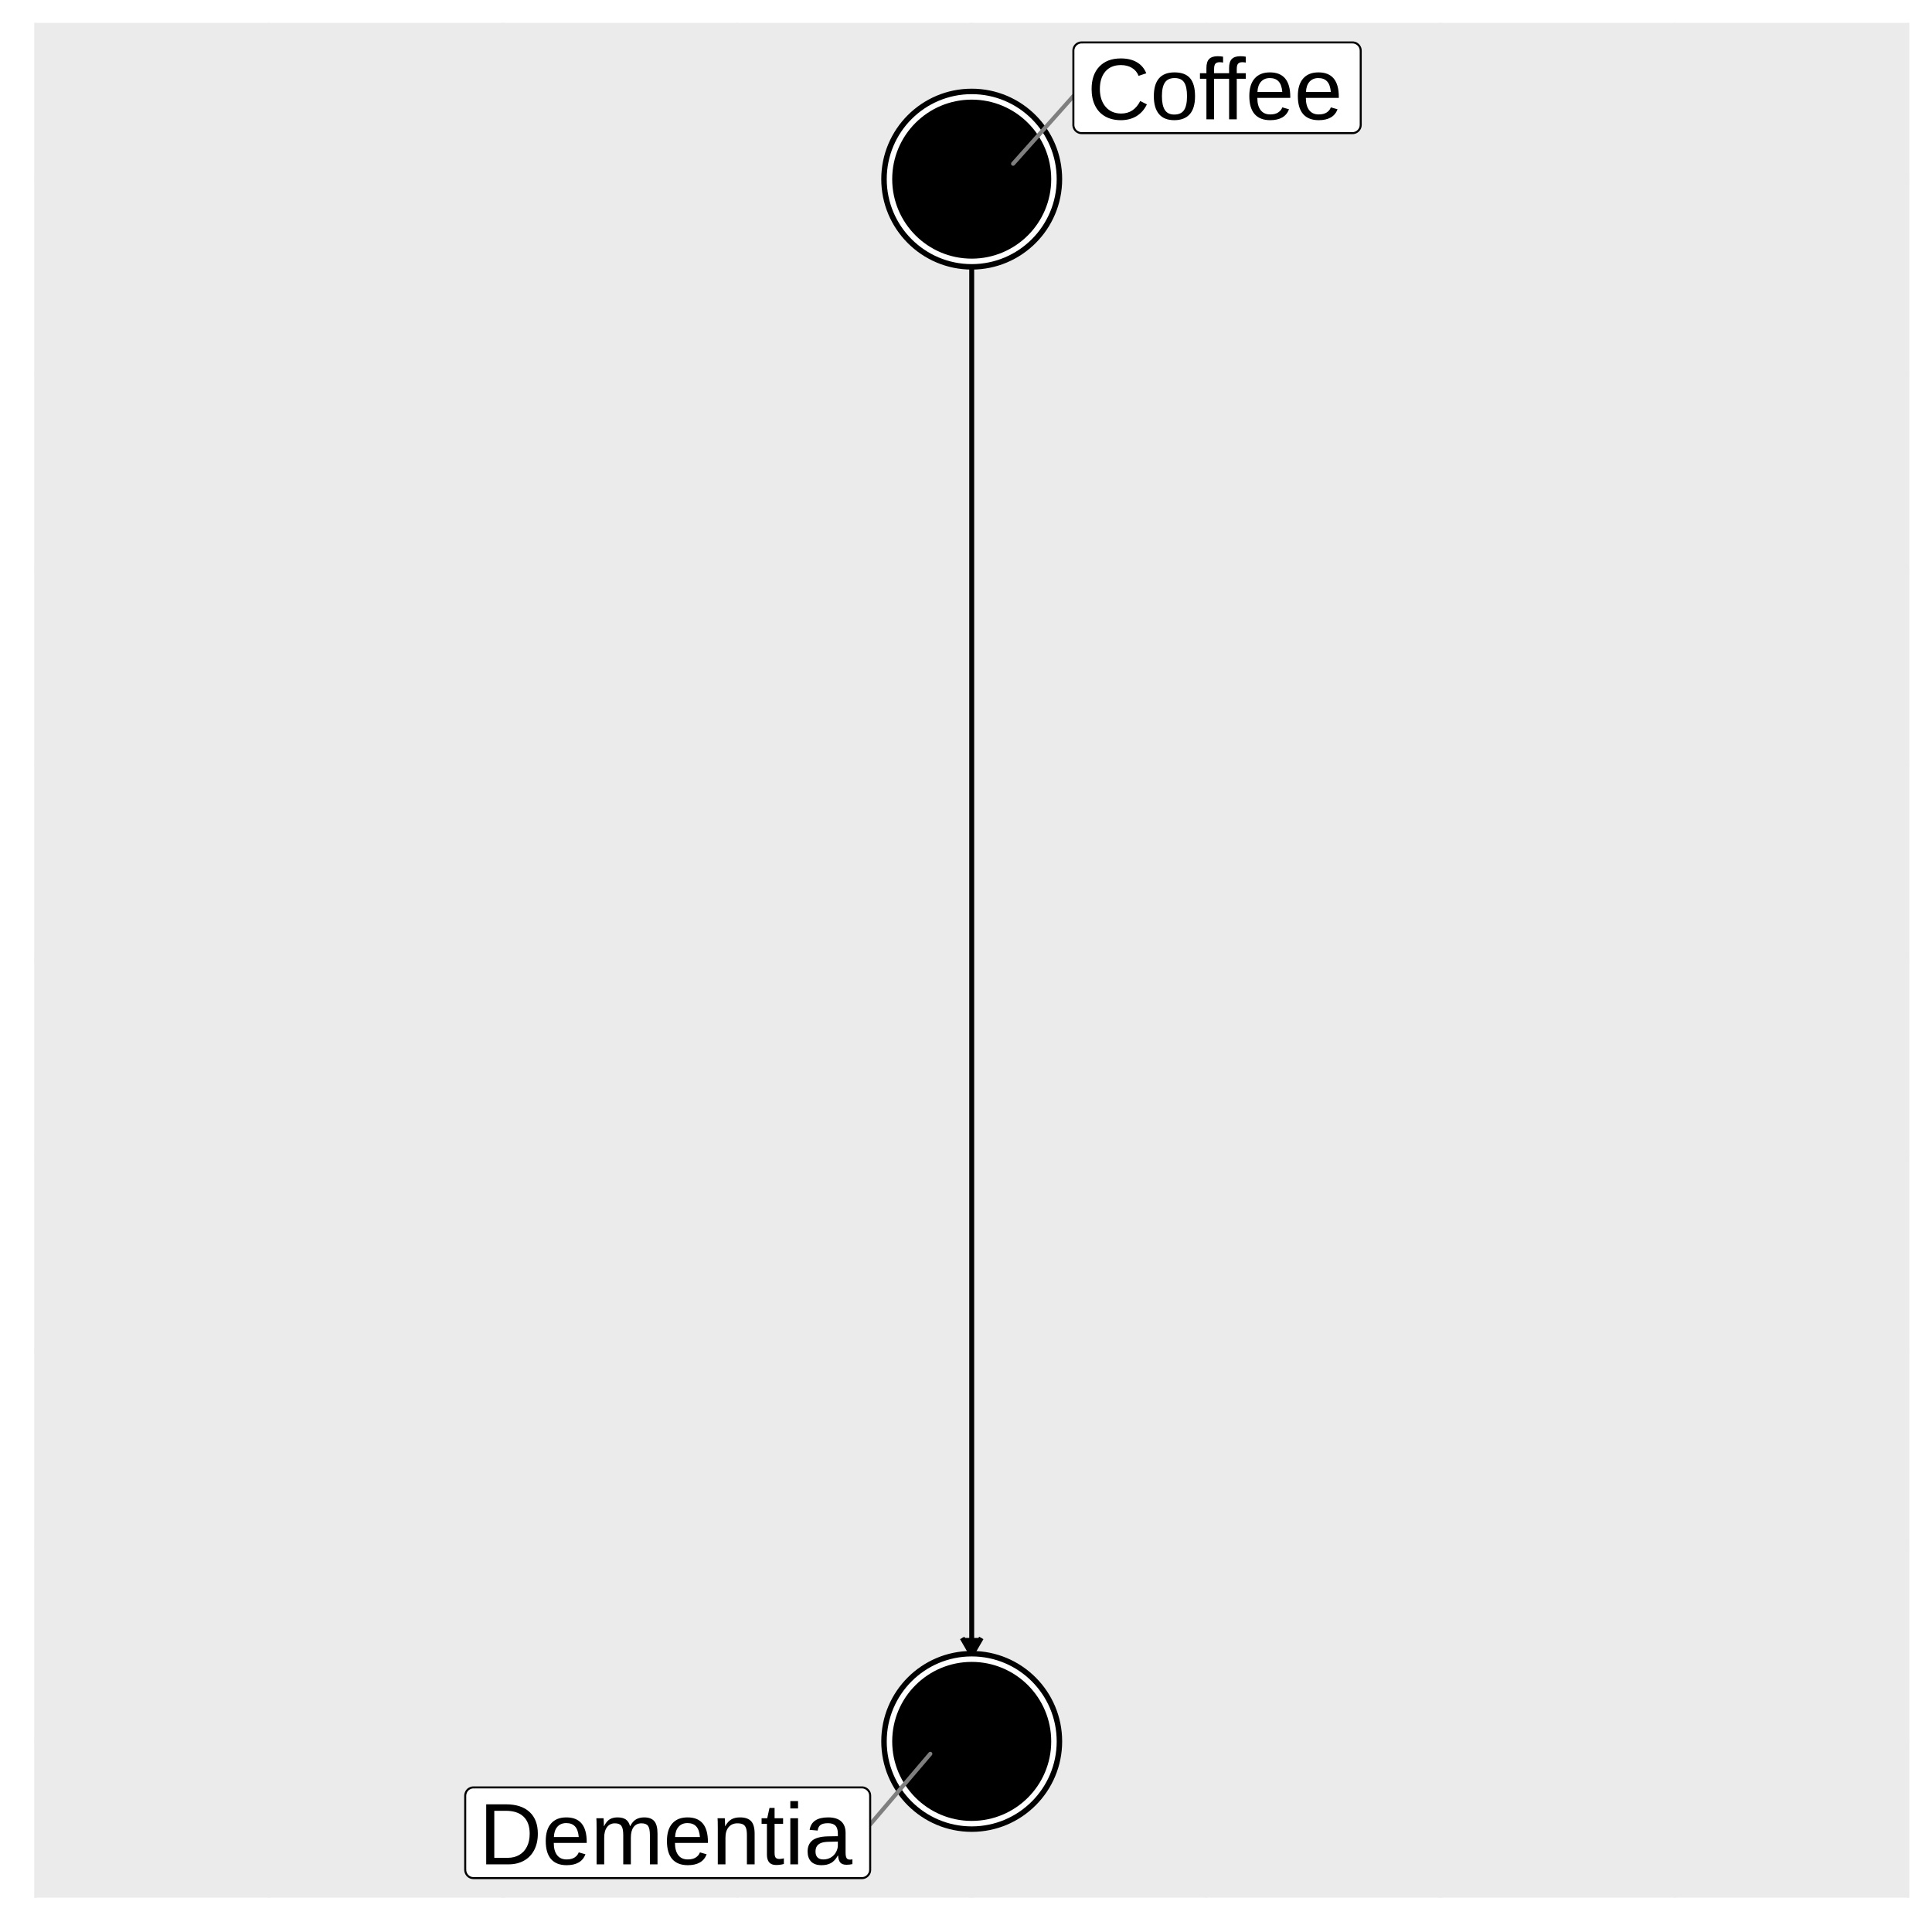
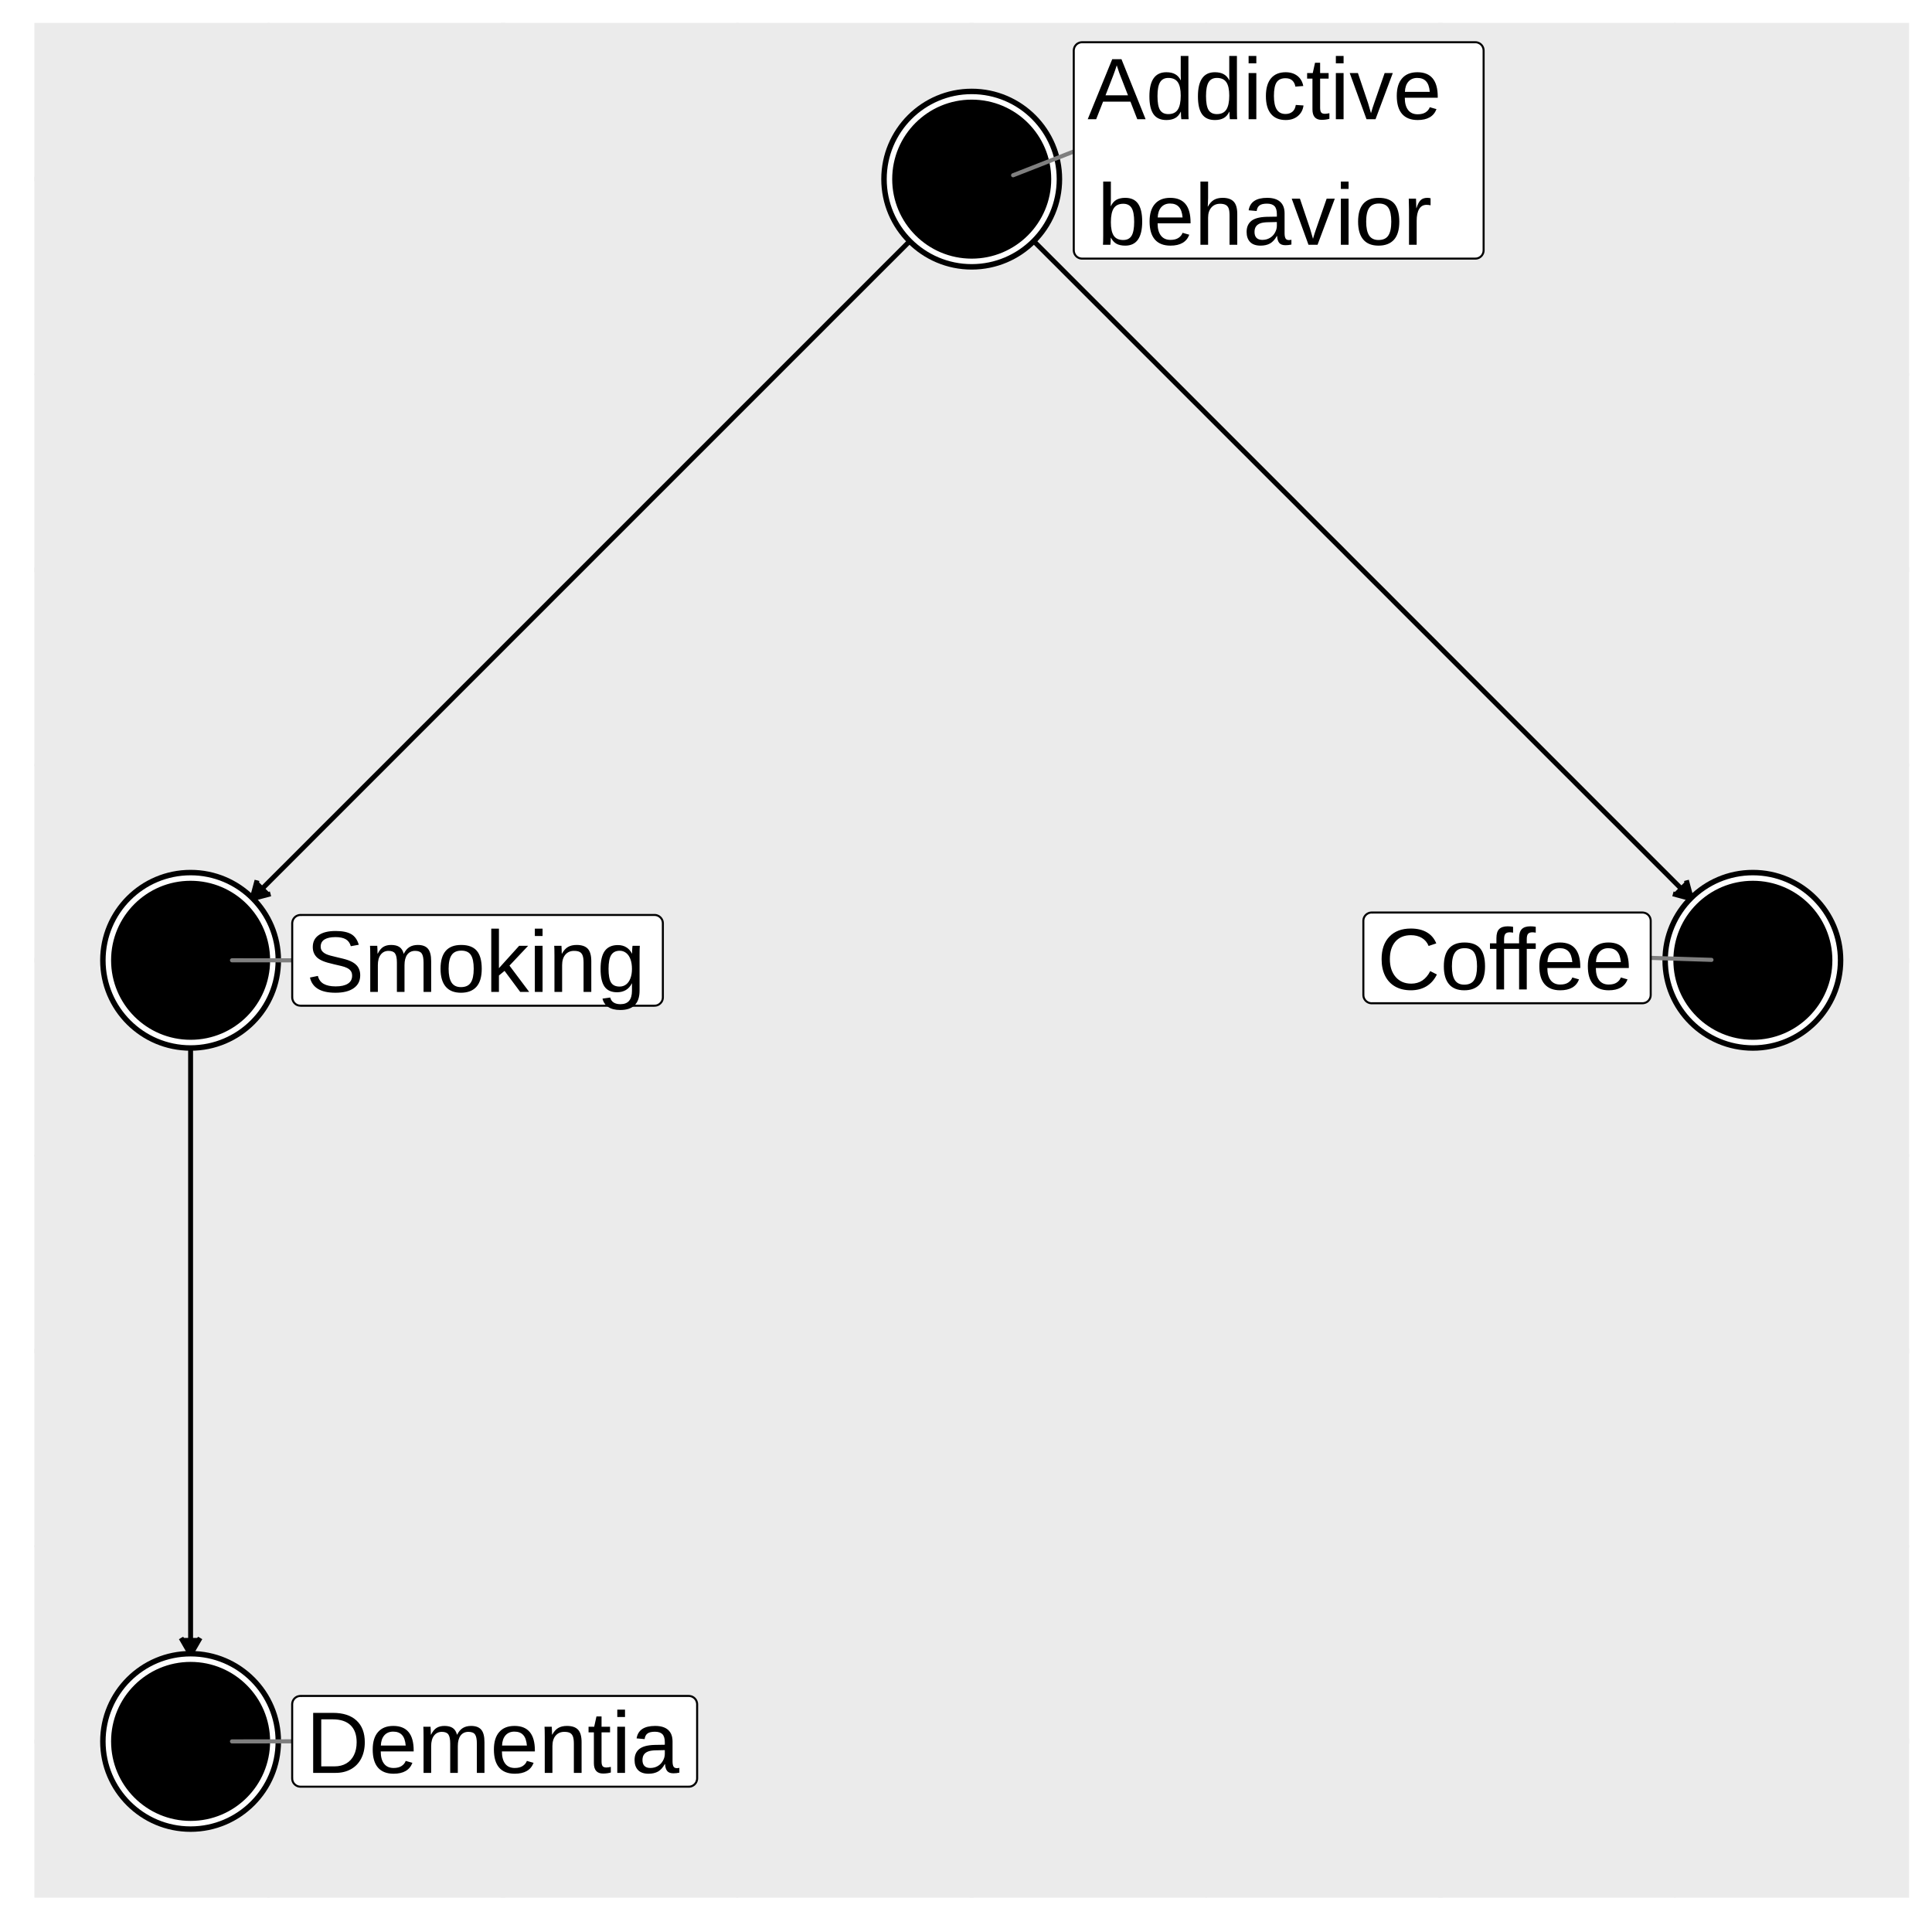
<svg xmlns="http://www.w3.org/2000/svg" viewBox="0 0 504.00 504.00">
  <defs>
    <style type="text/css">
    line, polyline, path, rect, circle {
      fill: none;
      stroke: #000000;
      stroke-linecap: round;
      stroke-linejoin: round;
      stroke-miterlimit: 10.00;
    }
  </style>
  </defs>
  <rect width="100%" height="100%" style="stroke: none; fill: #FFFFFF;" />
  <rect x="0.00" y="0.00" width="504.00" height="504.00" style="stroke-width: 1.16; stroke: #FFFFFF; fill: #FFFFFF;" />
  <defs>
    <clipPath id="cpOC45NjYzOHw0OTguMDIyfDQ5NS4wMzR8NS45Nzc1OA==">
      <rect x="8.97" y="5.98" width="489.06" height="489.06" />
    </clipPath>
  </defs>
  <rect x="8.97" y="5.98" width="489.06" height="489.06" style="stroke-width: 1.16; stroke: none; fill: #EBEBEB;" clip-path="url(#cpOC45NjYzOHw0OTguMDIyfDQ5NS4wMzR8NS45Nzc1OA==)" />
  <polyline points="8.97,403.34 498.02,403.34 " style="stroke-width: 0.58; stroke: #EBEBEB; stroke-linecap: butt;" clip-path="url(#cpOC45NjYzOHw0OTguMDIyfDQ5NS4wMzR8NS45Nzc1OA==)" />
  <polyline points="8.97,301.45 498.02,301.45 " style="stroke-width: 0.58; stroke: #EBEBEB; stroke-linecap: butt;" clip-path="url(#cpOC45NjYzOHw0OTguMDIyfDQ5NS4wMzR8NS45Nzc1OA==)" />
  <polyline points="8.97,199.56 498.02,199.56 " style="stroke-width: 0.58; stroke: #EBEBEB; stroke-linecap: butt;" clip-path="url(#cpOC45NjYzOHw0OTguMDIyfDQ5NS4wMzR8NS45Nzc1OA==)" />
  <polyline points="8.97,97.68 498.02,97.68 " style="stroke-width: 0.58; stroke: #EBEBEB; stroke-linecap: butt;" clip-path="url(#cpOC45NjYzOHw0OTguMDIyfDQ5NS4wMzR8NS45Nzc1OA==)" />
  <polyline points="70.10,495.03 70.10,5.98 " style="stroke-width: 0.58; stroke: #EBEBEB; stroke-linecap: butt;" clip-path="url(#cpOC45NjYzOHw0OTguMDIyfDQ5NS4wMzR8NS45Nzc1OA==)" />
  <polyline points="192.36,495.03 192.36,5.98 " style="stroke-width: 0.58; stroke: #EBEBEB; stroke-linecap: butt;" clip-path="url(#cpOC45NjYzOHw0OTguMDIyfDQ5NS4wMzR8NS45Nzc1OA==)" />
  <polyline points="314.63,495.03 314.63,5.98 " style="stroke-width: 0.58; stroke: #EBEBEB; stroke-linecap: butt;" clip-path="url(#cpOC45NjYzOHw0OTguMDIyfDQ5NS4wMzR8NS45Nzc1OA==)" />
  <polyline points="436.89,495.03 436.89,5.98 " style="stroke-width: 0.58; stroke: #EBEBEB; stroke-linecap: butt;" clip-path="url(#cpOC45NjYzOHw0OTguMDIyfDQ5NS4wMzR8NS45Nzc1OA==)" />
  <polyline points="8.97,454.28 498.02,454.28 " style="stroke-width: 1.16; stroke: #EBEBEB; stroke-linecap: butt;" clip-path="url(#cpOC45NjYzOHw0OTguMDIyfDQ5NS4wMzR8NS45Nzc1OA==)" />
  <polyline points="8.97,352.39 498.02,352.39 " style="stroke-width: 1.16; stroke: #EBEBEB; stroke-linecap: butt;" clip-path="url(#cpOC45NjYzOHw0OTguMDIyfDQ5NS4wMzR8NS45Nzc1OA==)" />
  <polyline points="8.97,250.51 498.02,250.51 " style="stroke-width: 1.16; stroke: #EBEBEB; stroke-linecap: butt;" clip-path="url(#cpOC45NjYzOHw0OTguMDIyfDQ5NS4wMzR8NS45Nzc1OA==)" />
  <polyline points="8.97,148.62 498.02,148.62 " style="stroke-width: 1.16; stroke: #EBEBEB; stroke-linecap: butt;" clip-path="url(#cpOC45NjYzOHw0OTguMDIyfDQ5NS4wMzR8NS45Nzc1OA==)" />
  <polyline points="8.97,46.73 498.02,46.73 " style="stroke-width: 1.16; stroke: #EBEBEB; stroke-linecap: butt;" clip-path="url(#cpOC45NjYzOHw0OTguMDIyfDQ5NS4wMzR8NS45Nzc1OA==)" />
-   <polyline points="8.97,495.03 8.97,5.98 " style="stroke-width: 1.16; stroke: #EBEBEB; stroke-linecap: butt;" clip-path="url(#cpOC45NjYzOHw0OTguMDIyfDQ5NS4wMzR8NS45Nzc1OA==)" />
  <polyline points="131.23,495.03 131.23,5.98 " style="stroke-width: 1.16; stroke: #EBEBEB; stroke-linecap: butt;" clip-path="url(#cpOC45NjYzOHw0OTguMDIyfDQ5NS4wMzR8NS45Nzc1OA==)" />
  <polyline points="253.49,495.03 253.49,5.98 " style="stroke-width: 1.16; stroke: #EBEBEB; stroke-linecap: butt;" clip-path="url(#cpOC45NjYzOHw0OTguMDIyfDQ5NS4wMzR8NS45Nzc1OA==)" />
  <polyline points="375.76,495.03 375.76,5.98 " style="stroke-width: 1.16; stroke: #EBEBEB; stroke-linecap: butt;" clip-path="url(#cpOC45NjYzOHw0OTguMDIyfDQ5NS4wMzR8NS45Nzc1OA==)" />
-   <polyline points="498.02,495.03 498.02,5.98 " style="stroke-width: 1.16; stroke: #EBEBEB; stroke-linecap: butt;" clip-path="url(#cpOC45NjYzOHw0OTguMDIyfDQ5NS4wMzR8NS45Nzc1OA==)" />
-   <polyline points="253.49,69.41 253.49,71.43 253.49,75.55 253.49,79.67 253.49,83.78 253.49,87.90 253.49,92.02 253.49,96.13 253.49,100.25 253.49,104.37 253.49,108.48 253.49,112.60 253.49,116.72 253.49,120.83 253.49,124.95 253.49,129.06 253.49,133.18 253.49,137.30 253.49,141.41 253.49,145.53 253.49,149.65 253.49,153.76 253.49,157.88 253.49,162.00 253.49,166.11 253.49,170.23 253.49,174.35 253.49,178.46 253.49,182.58 253.49,186.70 253.49,190.81 253.49,194.93 253.49,199.05 253.49,203.16 253.49,207.28 253.49,211.40 253.49,215.51 253.49,219.63 253.49,223.75 253.49,227.86 253.49,231.98 253.49,236.10 253.49,240.21 253.49,244.33 253.49,248.45 253.49,252.56 253.49,256.68 253.49,260.80 253.49,264.91 253.49,269.03 253.49,273.15 253.49,277.26 253.49,281.38 253.49,285.50 253.49,289.61 253.49,293.73 253.49,297.85 253.49,301.96 253.49,306.08 253.49,310.20 253.49,314.31 253.49,318.43 253.49,322.55 253.49,326.66 253.49,330.78 253.49,334.90 253.49,339.01 253.49,343.13 253.49,347.25 253.49,351.36 253.49,355.48 253.49,359.60 253.49,363.71 253.49,367.83 253.49,371.95 253.49,376.06 253.49,380.18 253.49,384.30 253.49,388.41 253.49,392.53 253.49,396.65 253.49,400.76 253.49,404.88 253.49,409.00 253.49,413.11 253.49,417.23 253.49,421.35 253.49,425.46 253.49,429.58 253.49,431.60 " style="stroke-width: 1.28; stroke-linecap: butt;" clip-path="url(#cpOC45NjYzOHw0OTguMDIyfDQ5NS4wMzR8NS45Nzc1OA==)" />
-   <polyline points="251.00,427.29 253.49,431.60 255.99,427.29 " style="stroke-width: 1.28; stroke-linecap: butt; fill: #000000;" clip-path="url(#cpOC45NjYzOHw0OTguMDIyfDQ5NS4wMzR8NS45Nzc1OA==)" />
+   <polyline points="269.53,62.77 269.96,63.20 272.02,65.26 274.08,67.32 276.14,69.37 278.19,71.43 280.25,73.49 282.31,75.55 284.37,77.61 286.43,79.67 288.49,81.72 290.54,83.78 292.60,85.84 294.66,87.90 296.72,89.96 298.78,92.02 300.84,94.07 302.89,96.13 304.95,98.19 307.01,100.25 309.07,102.31 311.13,104.37 313.19,106.42 315.24,108.48 317.30,110.54 319.36,112.60 321.42,114.66 323.48,116.72 325.54,118.77 327.59,120.83 329.65,122.89 331.71,124.95 333.77,127.01 335.83,129.06 337.89,131.12 339.94,133.18 342.00,135.24 344.06,137.30 346.12,139.36 348.18,141.41 350.24,143.47 352.29,145.53 354.35,147.59 356.41,149.65 358.47,151.71 360.53,153.76 362.59,155.82 364.64,157.88 366.70,159.94 368.76,162.00 370.82,164.06 372.88,166.11 374.94,168.17 376.99,170.23 379.05,172.29 381.11,174.35 383.17,176.41 385.23,178.46 387.28,180.52 389.34,182.58 391.40,184.64 393.46,186.70 395.52,188.76 397.58,190.81 399.63,192.87 401.69,194.93 403.75,196.99 405.81,199.05 407.87,201.11 409.93,203.16 411.98,205.22 414.04,207.28 416.10,209.34 418.16,211.40 420.22,213.46 422.28,215.51 424.33,217.57 426.39,219.63 428.45,221.69 430.51,223.75 432.57,225.81 434.63,227.86 436.68,229.92 438.74,231.98 440.80,234.04 441.23,234.47 " style="stroke-width: 1.28; stroke-linecap: butt;" clip-path="url(#cpOC45NjYzOHw0OTguMDIyfDQ5NS4wMzR8NS45Nzc1OA==)" />
+   <polyline points="436.42,233.18 441.23,234.47 439.94,229.66 " style="stroke-width: 1.28; stroke-linecap: butt; fill: #000000;" clip-path="url(#cpOC45NjYzOHw0OTguMDIyfDQ5NS4wMzR8NS45Nzc1OA==)" />
+   <polyline points="237.46,62.77 237.03,63.20 234.97,65.26 232.91,67.32 230.85,69.37 228.79,71.43 226.74,73.49 224.68,75.55 222.62,77.61 220.56,79.67 218.50,81.72 216.44,83.78 214.39,85.84 212.33,87.90 210.27,89.96 208.21,92.02 206.15,94.07 204.09,96.13 202.04,98.19 199.98,100.25 197.92,102.31 195.86,104.37 193.80,106.42 191.74,108.48 189.69,110.54 187.63,112.60 185.57,114.66 183.51,116.72 181.45,118.77 179.39,120.83 177.34,122.89 175.28,124.95 173.22,127.01 171.16,129.06 169.10,131.12 167.05,133.18 164.99,135.24 162.93,137.30 160.87,139.36 158.81,141.41 156.75,143.47 154.70,145.53 152.64,147.59 150.58,149.65 148.52,151.71 146.46,153.76 144.40,155.82 142.35,157.88 140.29,159.94 138.23,162.00 136.17,164.06 134.11,166.11 132.05,168.17 130.00,170.23 127.94,172.29 125.88,174.35 123.82,176.41 121.76,178.46 119.70,180.52 117.65,182.58 115.59,184.64 113.53,186.70 111.47,188.76 109.41,190.81 107.35,192.87 105.30,194.93 103.24,196.99 101.18,199.05 99.12,201.11 97.06,203.16 95.00,205.22 92.95,207.28 90.89,209.34 88.83,211.40 86.77,213.46 84.71,215.51 82.65,217.57 80.60,219.63 78.54,221.69 76.48,223.75 74.42,225.81 72.36,227.86 70.30,229.92 68.25,231.98 66.19,234.04 65.76,234.47 " style="stroke-width: 1.28; stroke-linecap: butt;" clip-path="url(#cpOC45NjYzOHw0OTguMDIyfDQ5NS4wMzR8NS45Nzc1OA==)" />
+   <polyline points="67.05,229.66 65.76,234.47 70.57,233.18 " style="stroke-width: 1.28; stroke-linecap: butt; fill: #000000;" clip-path="url(#cpOC45NjYzOHw0OTguMDIyfDQ5NS4wMzR8NS45Nzc1OA==)" />
+   <polyline points="49.72,273.18 49.72,275.21 49.72,277.26 49.72,279.32 49.72,281.38 49.72,283.44 49.72,285.50 49.72,287.56 49.72,289.61 49.72,291.67 49.72,293.73 49.72,295.79 49.72,297.85 49.72,299.91 49.72,301.96 49.72,304.02 49.72,306.08 49.72,308.14 49.72,310.20 49.72,312.26 49.72,314.31 49.72,316.37 49.72,318.43 49.72,320.49 49.72,322.55 49.72,324.61 49.72,326.66 49.72,328.72 49.72,330.78 49.72,332.84 49.72,334.90 49.72,336.95 49.72,339.01 49.72,341.07 49.72,343.13 49.72,345.19 49.72,347.25 49.72,349.30 49.72,351.36 49.72,353.42 49.72,355.48 49.72,357.54 49.72,359.60 49.72,361.65 49.72,363.71 49.72,365.77 49.72,367.83 49.72,369.89 49.72,371.95 49.72,374.00 49.72,376.06 49.72,378.12 49.72,380.18 49.72,382.24 49.72,384.30 49.72,386.35 49.72,388.41 49.72,390.47 49.72,392.53 49.72,394.59 49.72,396.65 49.72,398.70 49.72,400.76 49.72,402.82 49.72,404.88 49.72,406.94 49.72,409.00 49.72,411.05 49.72,413.11 49.72,415.17 49.72,417.23 49.72,419.29 49.72,421.35 49.72,423.40 49.72,425.46 49.72,427.52 49.72,429.58 49.72,431.60 " style="stroke-width: 1.28; stroke-linecap: butt;" clip-path="url(#cpOC45NjYzOHw0OTguMDIyfDQ5NS4wMzR8NS45Nzc1OA==)" />
+   <polyline points="47.23,427.29 49.72,431.60 52.21,427.29 " style="stroke-width: 1.28; stroke-linecap: butt; fill: #000000;" clip-path="url(#cpOC45NjYzOHw0OTguMDIyfDQ5NS4wMzR8NS45Nzc1OA==)" />
  <circle cx="253.49" cy="46.73" r="17.43pt" style="stroke-width: 0.71; fill: #000000;" clip-path="url(#cpOC45NjYzOHw0OTguMDIyfDQ5NS4wMzR8NS45Nzc1OA==)" />
-   <circle cx="253.49" cy="454.28" r="17.43pt" style="stroke-width: 0.71; fill: #000000;" clip-path="url(#cpOC45NjYzOHw0OTguMDIyfDQ5NS4wMzR8NS45Nzc1OA==)" />
+   <circle cx="49.72" cy="250.51" r="17.43pt" style="stroke-width: 0.71; fill: #000000;" clip-path="url(#cpOC45NjYzOHw0OTguMDIyfDQ5NS4wMzR8NS45Nzc1OA==)" />
+   <circle cx="457.27" cy="250.51" r="17.43pt" style="stroke-width: 0.71; fill: #000000;" clip-path="url(#cpOC45NjYzOHw0OTguMDIyfDQ5NS4wMzR8NS45Nzc1OA==)" />
+   <circle cx="49.72" cy="454.28" r="17.43pt" style="stroke-width: 0.71; fill: #000000;" clip-path="url(#cpOC45NjYzOHw0OTguMDIyfDQ5NS4wMzR8NS45Nzc1OA==)" />
  <circle cx="253.49" cy="46.73" r="16.36pt" style="stroke-width: 0.71; stroke: #FFFFFF; fill: #FFFFFF;" clip-path="url(#cpOC45NjYzOHw0OTguMDIyfDQ5NS4wMzR8NS45Nzc1OA==)" />
-   <circle cx="253.49" cy="454.28" r="16.36pt" style="stroke-width: 0.71; stroke: #FFFFFF; fill: #FFFFFF;" clip-path="url(#cpOC45NjYzOHw0OTguMDIyfDQ5NS4wMzR8NS45Nzc1OA==)" />
+   <circle cx="49.72" cy="250.51" r="16.36pt" style="stroke-width: 0.71; stroke: #FFFFFF; fill: #FFFFFF;" clip-path="url(#cpOC45NjYzOHw0OTguMDIyfDQ5NS4wMzR8NS45Nzc1OA==)" />
+   <circle cx="457.27" cy="250.51" r="16.36pt" style="stroke-width: 0.71; stroke: #FFFFFF; fill: #FFFFFF;" clip-path="url(#cpOC45NjYzOHw0OTguMDIyfDQ5NS4wMzR8NS45Nzc1OA==)" />
+   <circle cx="49.72" cy="454.28" r="16.36pt" style="stroke-width: 0.71; stroke: #FFFFFF; fill: #FFFFFF;" clip-path="url(#cpOC45NjYzOHw0OTguMDIyfDQ5NS4wMzR8NS45Nzc1OA==)" />
  <circle cx="253.49" cy="46.73" r="15.29pt" style="stroke-width: 0.71; fill: #000000;" clip-path="url(#cpOC45NjYzOHw0OTguMDIyfDQ5NS4wMzR8NS45Nzc1OA==)" />
-   <circle cx="253.49" cy="454.28" r="15.29pt" style="stroke-width: 0.71; fill: #000000;" clip-path="url(#cpOC45NjYzOHw0OTguMDIyfDQ5NS4wMzR8NS45Nzc1OA==)" />
-   <line x1="280.01" y1="25.07" x2="264.29" y2="42.71" style="stroke-width: 1.07; stroke: #7F7F7F;" clip-path="url(#cpOC45NjYzOHw0OTguMDIyfDQ5NS4wMzR8NS45Nzc1OA==)" />
-   <polyline points="282.17,34.73 352.81,34.73 352.72,34.73 353.07,34.72 353.41,34.65 353.74,34.53 354.04,34.35 354.31,34.13 354.54,33.87 354.72,33.58 354.86,33.26 354.94,32.92 354.97,32.57 354.97,32.57 354.97,13.23 354.97,13.23 354.94,12.88 354.86,12.54 354.72,12.22 354.54,11.93 354.31,11.67 354.04,11.45 353.74,11.27 353.41,11.15 353.07,11.08 352.81,11.07 282.17,11.07 282.43,11.08 282.08,11.07 281.73,11.11 281.40,11.21 281.09,11.35 280.80,11.55 280.55,11.79 280.34,12.07 280.18,12.38 280.07,12.71 280.01,13.05 280.01,13.23 280.01,32.57 280.01,32.40 280.01,32.75 280.07,33.09 280.18,33.42 280.34,33.73 280.55,34.01 280.80,34.25 281.09,34.44 281.40,34.59 281.73,34.69 282.08,34.73 " style="stroke-width: 0.53; fill: #FFFFFF;" clip-path="url(#cpOC45NjYzOHw0OTguMDIyfDQ5NS4wMzR8NS45Nzc1OA==)" />
+   <circle cx="49.72" cy="250.51" r="15.29pt" style="stroke-width: 0.71; fill: #000000;" clip-path="url(#cpOC45NjYzOHw0OTguMDIyfDQ5NS4wMzR8NS45Nzc1OA==)" />
+   <circle cx="457.27" cy="250.51" r="15.29pt" style="stroke-width: 0.71; fill: #000000;" clip-path="url(#cpOC45NjYzOHw0OTguMDIyfDQ5NS4wMzR8NS45Nzc1OA==)" />
+   <circle cx="49.72" cy="454.28" r="15.29pt" style="stroke-width: 0.71; fill: #000000;" clip-path="url(#cpOC45NjYzOHw0OTguMDIyfDQ5NS4wMzR8NS45Nzc1OA==)" />
+   <line x1="280.11" y1="39.52" x2="264.29" y2="45.72" style="stroke-width: 1.07; stroke: #7F7F7F;" clip-path="url(#cpOC45NjYzOHw0OTguMDIyfDQ5NS4wMzR8NS45Nzc1OA==)" />
+   <polyline points="282.27,67.46 384.87,67.46 384.78,67.46 385.13,67.45 385.47,67.38 385.80,67.26 386.10,67.08 386.37,66.86 386.60,66.60 386.78,66.31 386.92,65.99 387.00,65.65 387.03,65.30 387.03,65.30 387.03,13.18 387.03,13.18 387.00,12.83 386.92,12.49 386.78,12.17 386.60,11.88 386.37,11.62 386.10,11.40 385.80,11.23 385.47,11.10 385.13,11.03 384.87,11.02 282.27,11.02 282.54,11.03 282.19,11.02 281.84,11.06 281.51,11.16 281.19,11.31 280.91,11.50 280.66,11.75 280.45,12.02 280.29,12.33 280.18,12.66 280.12,13.00 280.11,13.18 280.11,65.30 280.12,65.13 280.12,65.48 280.18,65.82 280.29,66.15 280.45,66.46 280.66,66.74 280.91,66.98 281.19,67.17 281.51,67.32 281.84,67.42 282.19,67.46 " style="stroke-width: 0.53; fill: #FFFFFF;" clip-path="url(#cpOC45NjYzOHw0OTguMDIyfDQ5NS4wMzR8NS45Nzc1OA==)" />
  <g clip-path="url(#cpOC45NjYzOHw0OTguMDIyfDQ5NS4wMzR8NS45Nzc1OA==)">
-     <text x="283.61" y="31.13" style="font-size: 22.76px; font-family: Arial;" textLength="67.76px" lengthAdjust="spacingAndGlyphs">Coffee</text>
+     <text x="283.71" y="31.09" style="font-size: 22.76px; font-family: Arial;" textLength="99.72px" lengthAdjust="spacingAndGlyphs">Addictive </text>
  </g>
-   <line x1="227.00" y1="475.94" x2="242.69" y2="457.52" style="stroke-width: 1.07; stroke: #7F7F7F;" clip-path="url(#cpOC45NjYzOHw0OTguMDIyfDQ5NS4wMzR8NS45Nzc1OA==)" />
-   <polyline points="123.52,489.95 224.84,489.95 224.75,489.94 225.10,489.93 225.44,489.86 225.76,489.74 226.06,489.56 226.33,489.34 226.56,489.08 226.75,488.79 226.89,488.47 226.97,488.13 227.00,487.79 227.00,487.79 227.00,468.44 227.00,468.44 226.97,468.09 226.89,467.75 226.75,467.43 226.56,467.14 226.33,466.88 226.06,466.66 225.76,466.49 225.44,466.36 225.10,466.29 224.84,466.28 123.52,466.28 123.78,466.29 123.44,466.28 123.09,466.32 122.76,466.42 122.44,466.57 122.16,466.76 121.91,467.00 121.70,467.28 121.54,467.59 121.43,467.92 121.37,468.26 121.36,468.44 121.36,487.79 121.37,487.61 121.37,487.96 121.43,488.30 121.54,488.63 121.70,488.94 121.91,489.22 122.16,489.46 122.44,489.66 122.76,489.81 123.09,489.90 123.44,489.94 " style="stroke-width: 0.53; fill: #FFFFFF;" clip-path="url(#cpOC45NjYzOHw0OTguMDIyfDQ5NS4wMzR8NS45Nzc1OA==)" />
  <g clip-path="url(#cpOC45NjYzOHw0OTguMDIyfDQ5NS4wMzR8NS45Nzc1OA==)">
-     <text x="124.96" y="486.35" style="font-size: 22.76px; font-family: Arial;" textLength="98.44px" lengthAdjust="spacingAndGlyphs">Dementia</text>
+     <text x="286.26" y="63.86" style="font-size: 22.76px; font-family: Arial;" textLength="94.62px" lengthAdjust="spacingAndGlyphs"> behavior</text>
+   </g>
+   <line x1="76.23" y1="250.52" x2="60.52" y2="250.51" style="stroke-width: 1.07; stroke: #7F7F7F;" clip-path="url(#cpOC45NjYzOHw0OTguMDIyfDQ5NS4wMzR8NS45Nzc1OA==)" />
+   <polyline points="78.39,262.36 170.76,262.36 170.67,262.35 171.02,262.34 171.36,262.27 171.68,262.15 171.98,261.97 172.25,261.75 172.48,261.49 172.67,261.20 172.81,260.88 172.89,260.54 172.92,260.20 172.92,260.20 172.92,240.85 172.92,240.85 172.89,240.50 172.81,240.16 172.67,239.84 172.48,239.55 172.25,239.29 171.98,239.07 171.68,238.90 171.36,238.77 171.02,238.70 170.76,238.69 78.39,238.69 78.65,238.70 78.31,238.69 77.96,238.73 77.63,238.83 77.31,238.98 77.03,239.17 76.78,239.42 76.57,239.69 76.41,240.00 76.30,240.33 76.24,240.67 76.23,240.85 76.23,260.20 76.24,260.02 76.24,260.37 76.30,260.71 76.41,261.04 76.57,261.35 76.78,261.63 77.03,261.87 77.31,262.07 77.63,262.22 77.96,262.31 78.31,262.35 " style="stroke-width: 0.53; fill: #FFFFFF;" clip-path="url(#cpOC45NjYzOHw0OTguMDIyfDQ5NS4wMzR8NS45Nzc1OA==)" />
+   <g clip-path="url(#cpOC45NjYzOHw0OTguMDIyfDQ5NS4wMzR8NS45Nzc1OA==)">
+     <text x="79.83" y="258.76" style="font-size: 22.76px; font-family: Arial;" textLength="89.48px" lengthAdjust="spacingAndGlyphs">Smoking</text>
+   </g>
+   <line x1="430.62" y1="249.88" x2="446.47" y2="250.40" style="stroke-width: 1.07; stroke: #7F7F7F;" clip-path="url(#cpOC45NjYzOHw0OTguMDIyfDQ5NS4wMzR8NS45Nzc1OA==)" />
+   <polyline points="357.82,261.72 428.46,261.72 428.38,261.72 428.72,261.70 429.06,261.63 429.39,261.51 429.69,261.34 429.96,261.12 430.19,260.86 430.38,260.56 430.51,260.24 430.59,259.91 430.62,259.56 430.62,259.56 430.62,240.21 430.62,240.21 430.59,239.86 430.51,239.53 430.38,239.21 430.19,238.91 429.96,238.65 429.69,238.43 429.39,238.26 429.06,238.14 428.72,238.07 428.46,238.05 357.82,238.05 358.08,238.07 357.73,238.05 357.39,238.09 357.05,238.19 356.74,238.34 356.45,238.54 356.20,238.78 355.99,239.06 355.83,239.36 355.72,239.69 355.67,240.04 355.66,240.21 355.66,259.56 355.67,259.39 355.67,259.73 355.72,260.08 355.83,260.41 355.99,260.71 356.20,260.99 356.45,261.23 356.74,261.43 357.05,261.58 357.39,261.68 357.73,261.72 " style="stroke-width: 0.53; fill: #FFFFFF;" clip-path="url(#cpOC45NjYzOHw0OTguMDIyfDQ5NS4wMzR8NS45Nzc1OA==)" />
+   <g clip-path="url(#cpOC45NjYzOHw0OTguMDIyfDQ5NS4wMzR8NS45Nzc1OA==)">
+     <text x="359.26" y="258.12" style="font-size: 22.76px; font-family: Arial;" textLength="67.76px" lengthAdjust="spacingAndGlyphs">Coffee</text>
+   </g>
+   <line x1="76.22" y1="454.26" x2="60.52" y2="454.28" style="stroke-width: 1.07; stroke: #7F7F7F;" clip-path="url(#cpOC45NjYzOHw0OTguMDIyfDQ5NS4wMzR8NS45Nzc1OA==)" />
+   <polyline points="78.38,466.09 179.70,466.09 179.61,466.09 179.96,466.08 180.30,466.01 180.62,465.88 180.92,465.71 181.19,465.49 181.42,465.23 181.61,464.94 181.74,464.62 181.83,464.28 181.86,463.93 181.86,463.93 181.86,444.58 181.86,444.58 181.83,444.24 181.74,443.90 181.61,443.58 181.42,443.29 181.19,443.03 180.92,442.81 180.62,442.63 180.30,442.51 179.96,442.44 179.70,442.42 78.38,442.42 78.64,442.44 78.29,442.42 77.95,442.47 77.61,442.56 77.30,442.71 77.01,442.91 76.76,443.15 76.55,443.43 76.39,443.74 76.28,444.07 76.23,444.41 76.22,444.58 76.22,463.93 76.23,463.76 76.23,464.11 76.28,464.45 76.39,464.78 76.55,465.09 76.76,465.36 77.01,465.60 77.30,465.80 77.61,465.95 77.95,466.05 78.29,466.09 " style="stroke-width: 0.53; fill: #FFFFFF;" clip-path="url(#cpOC45NjYzOHw0OTguMDIyfDQ5NS4wMzR8NS45Nzc1OA==)" />
+   <g clip-path="url(#cpOC45NjYzOHw0OTguMDIyfDQ5NS4wMzR8NS45Nzc1OA==)">
+     <text x="79.82" y="462.49" style="font-size: 22.76px; font-family: Arial;" textLength="98.44px" lengthAdjust="spacingAndGlyphs">Dementia</text>
  </g>
  <defs>
    <clipPath id="cpMHw1MDR8NTA0fDA=">
      <rect x="0.00" y="0.00" width="504.00" height="504.00" />
    </clipPath>
  </defs>
</svg>
